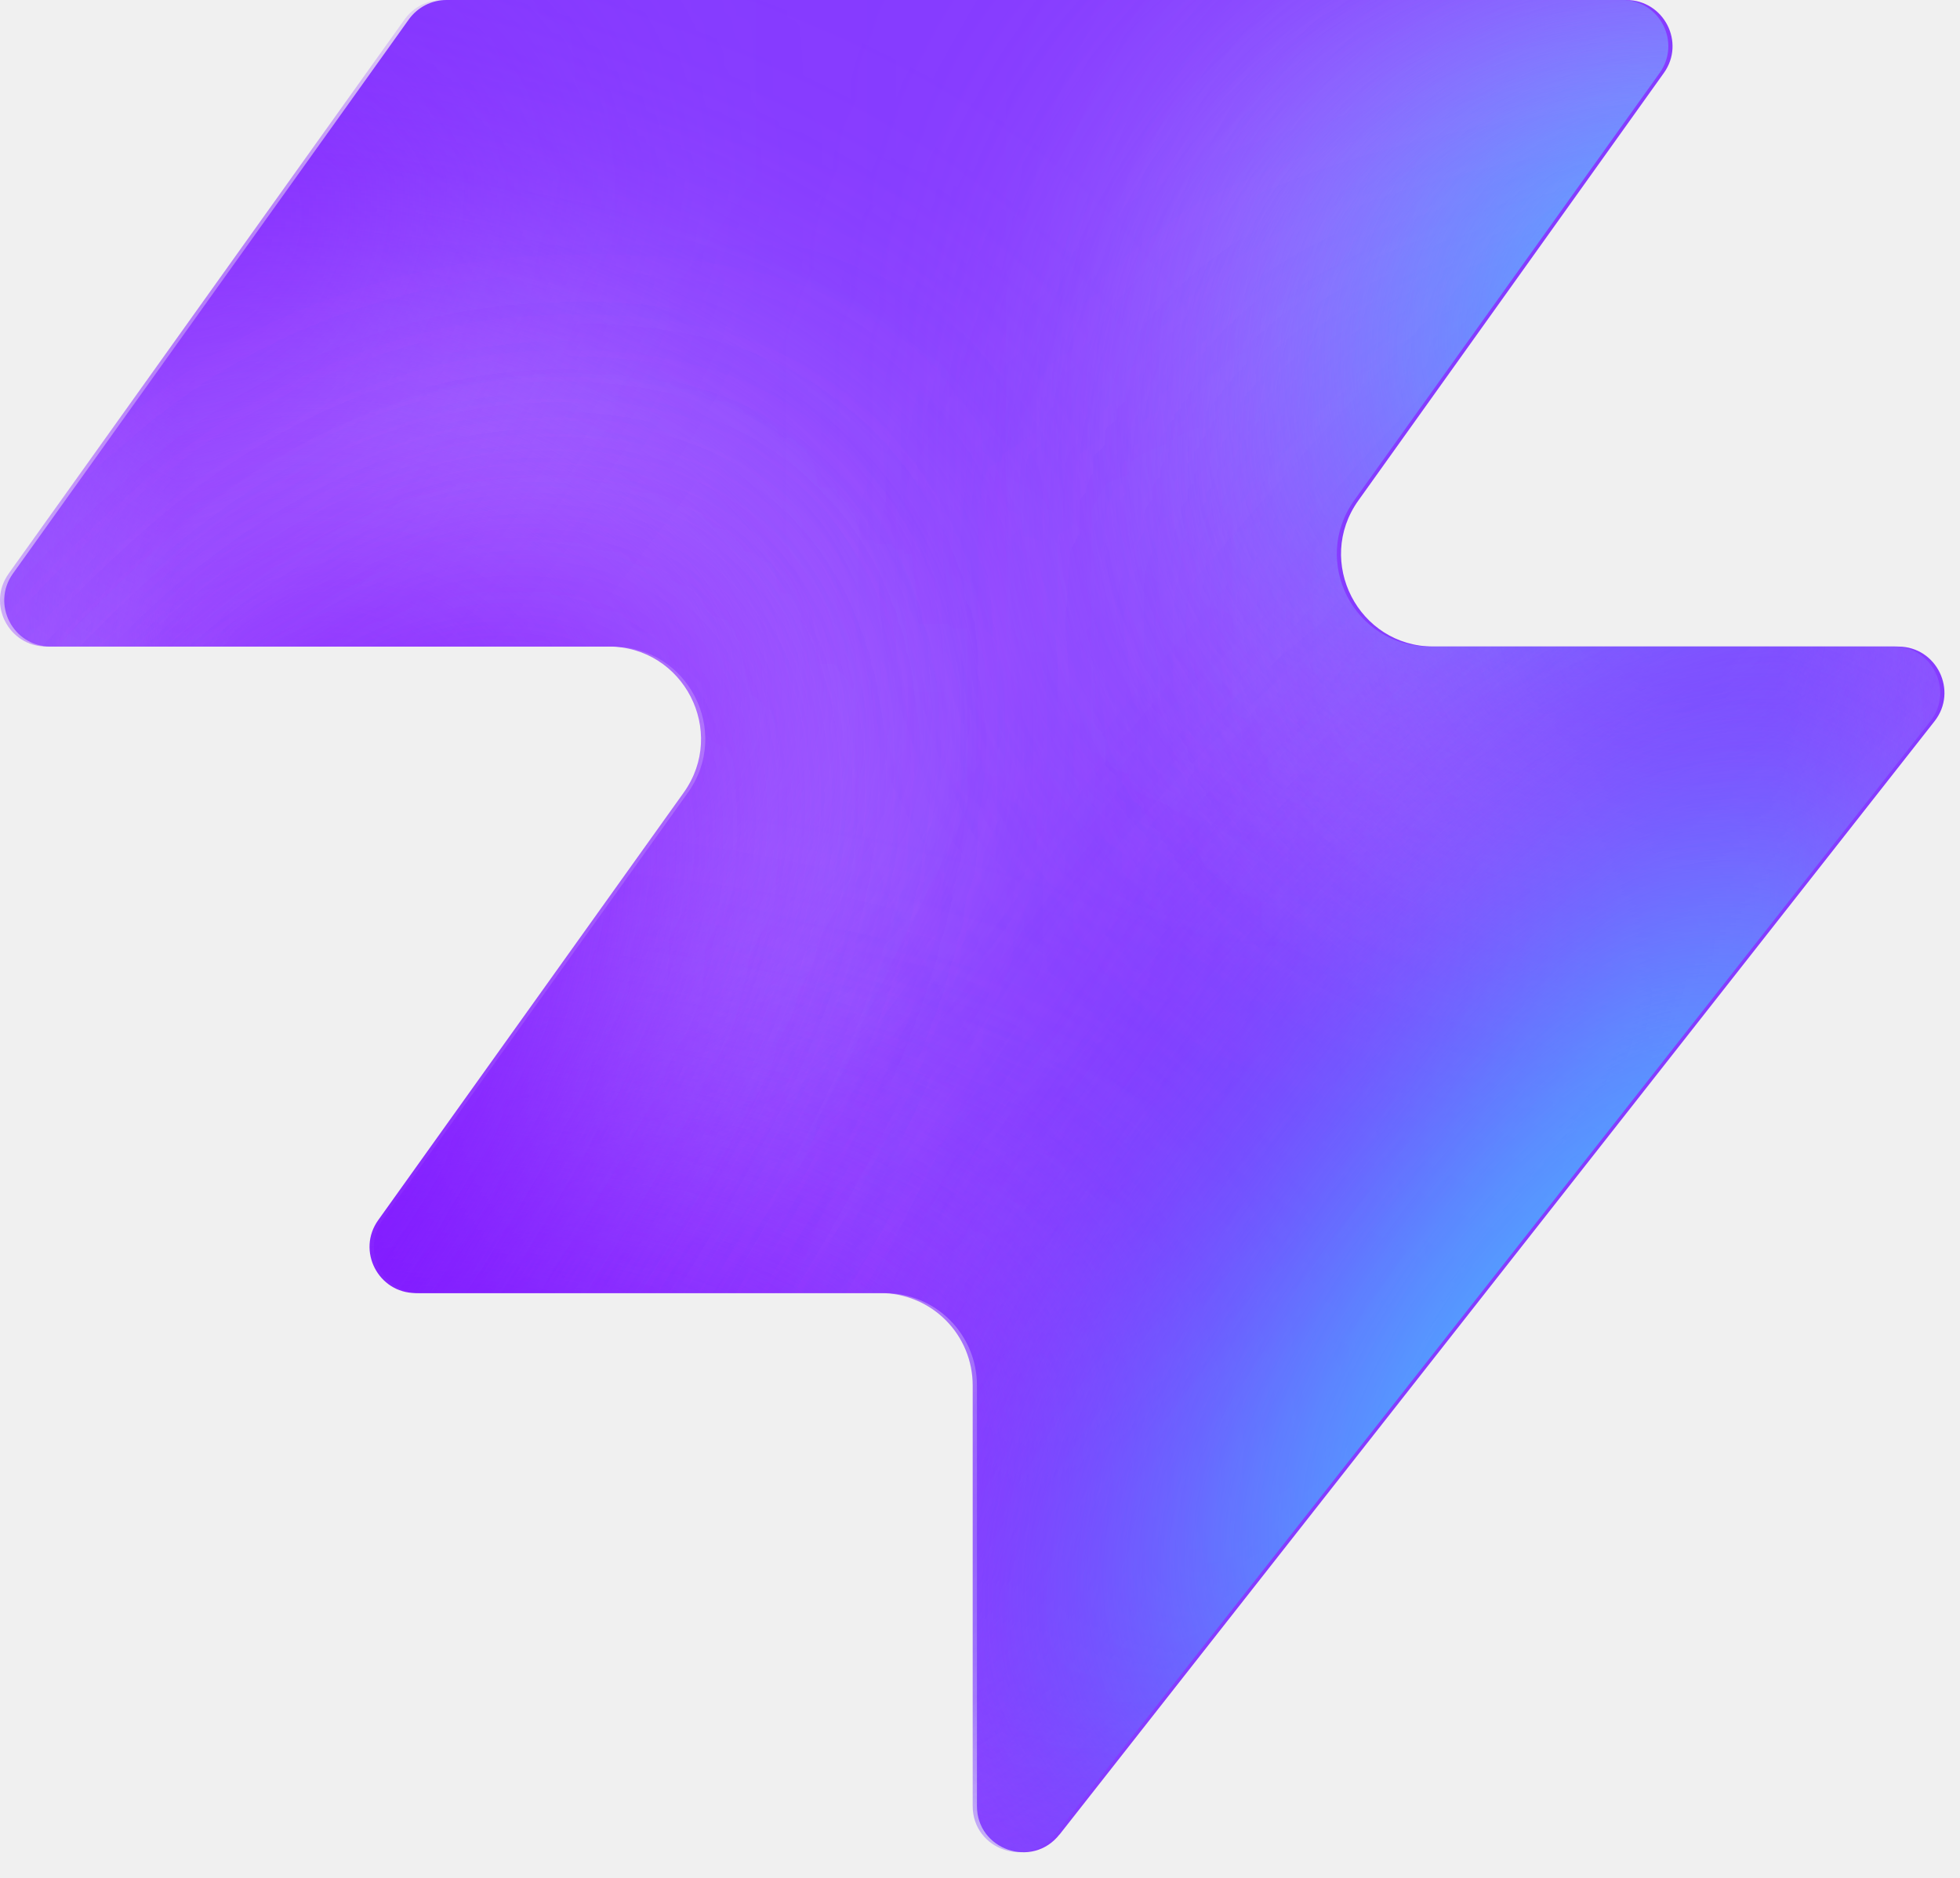
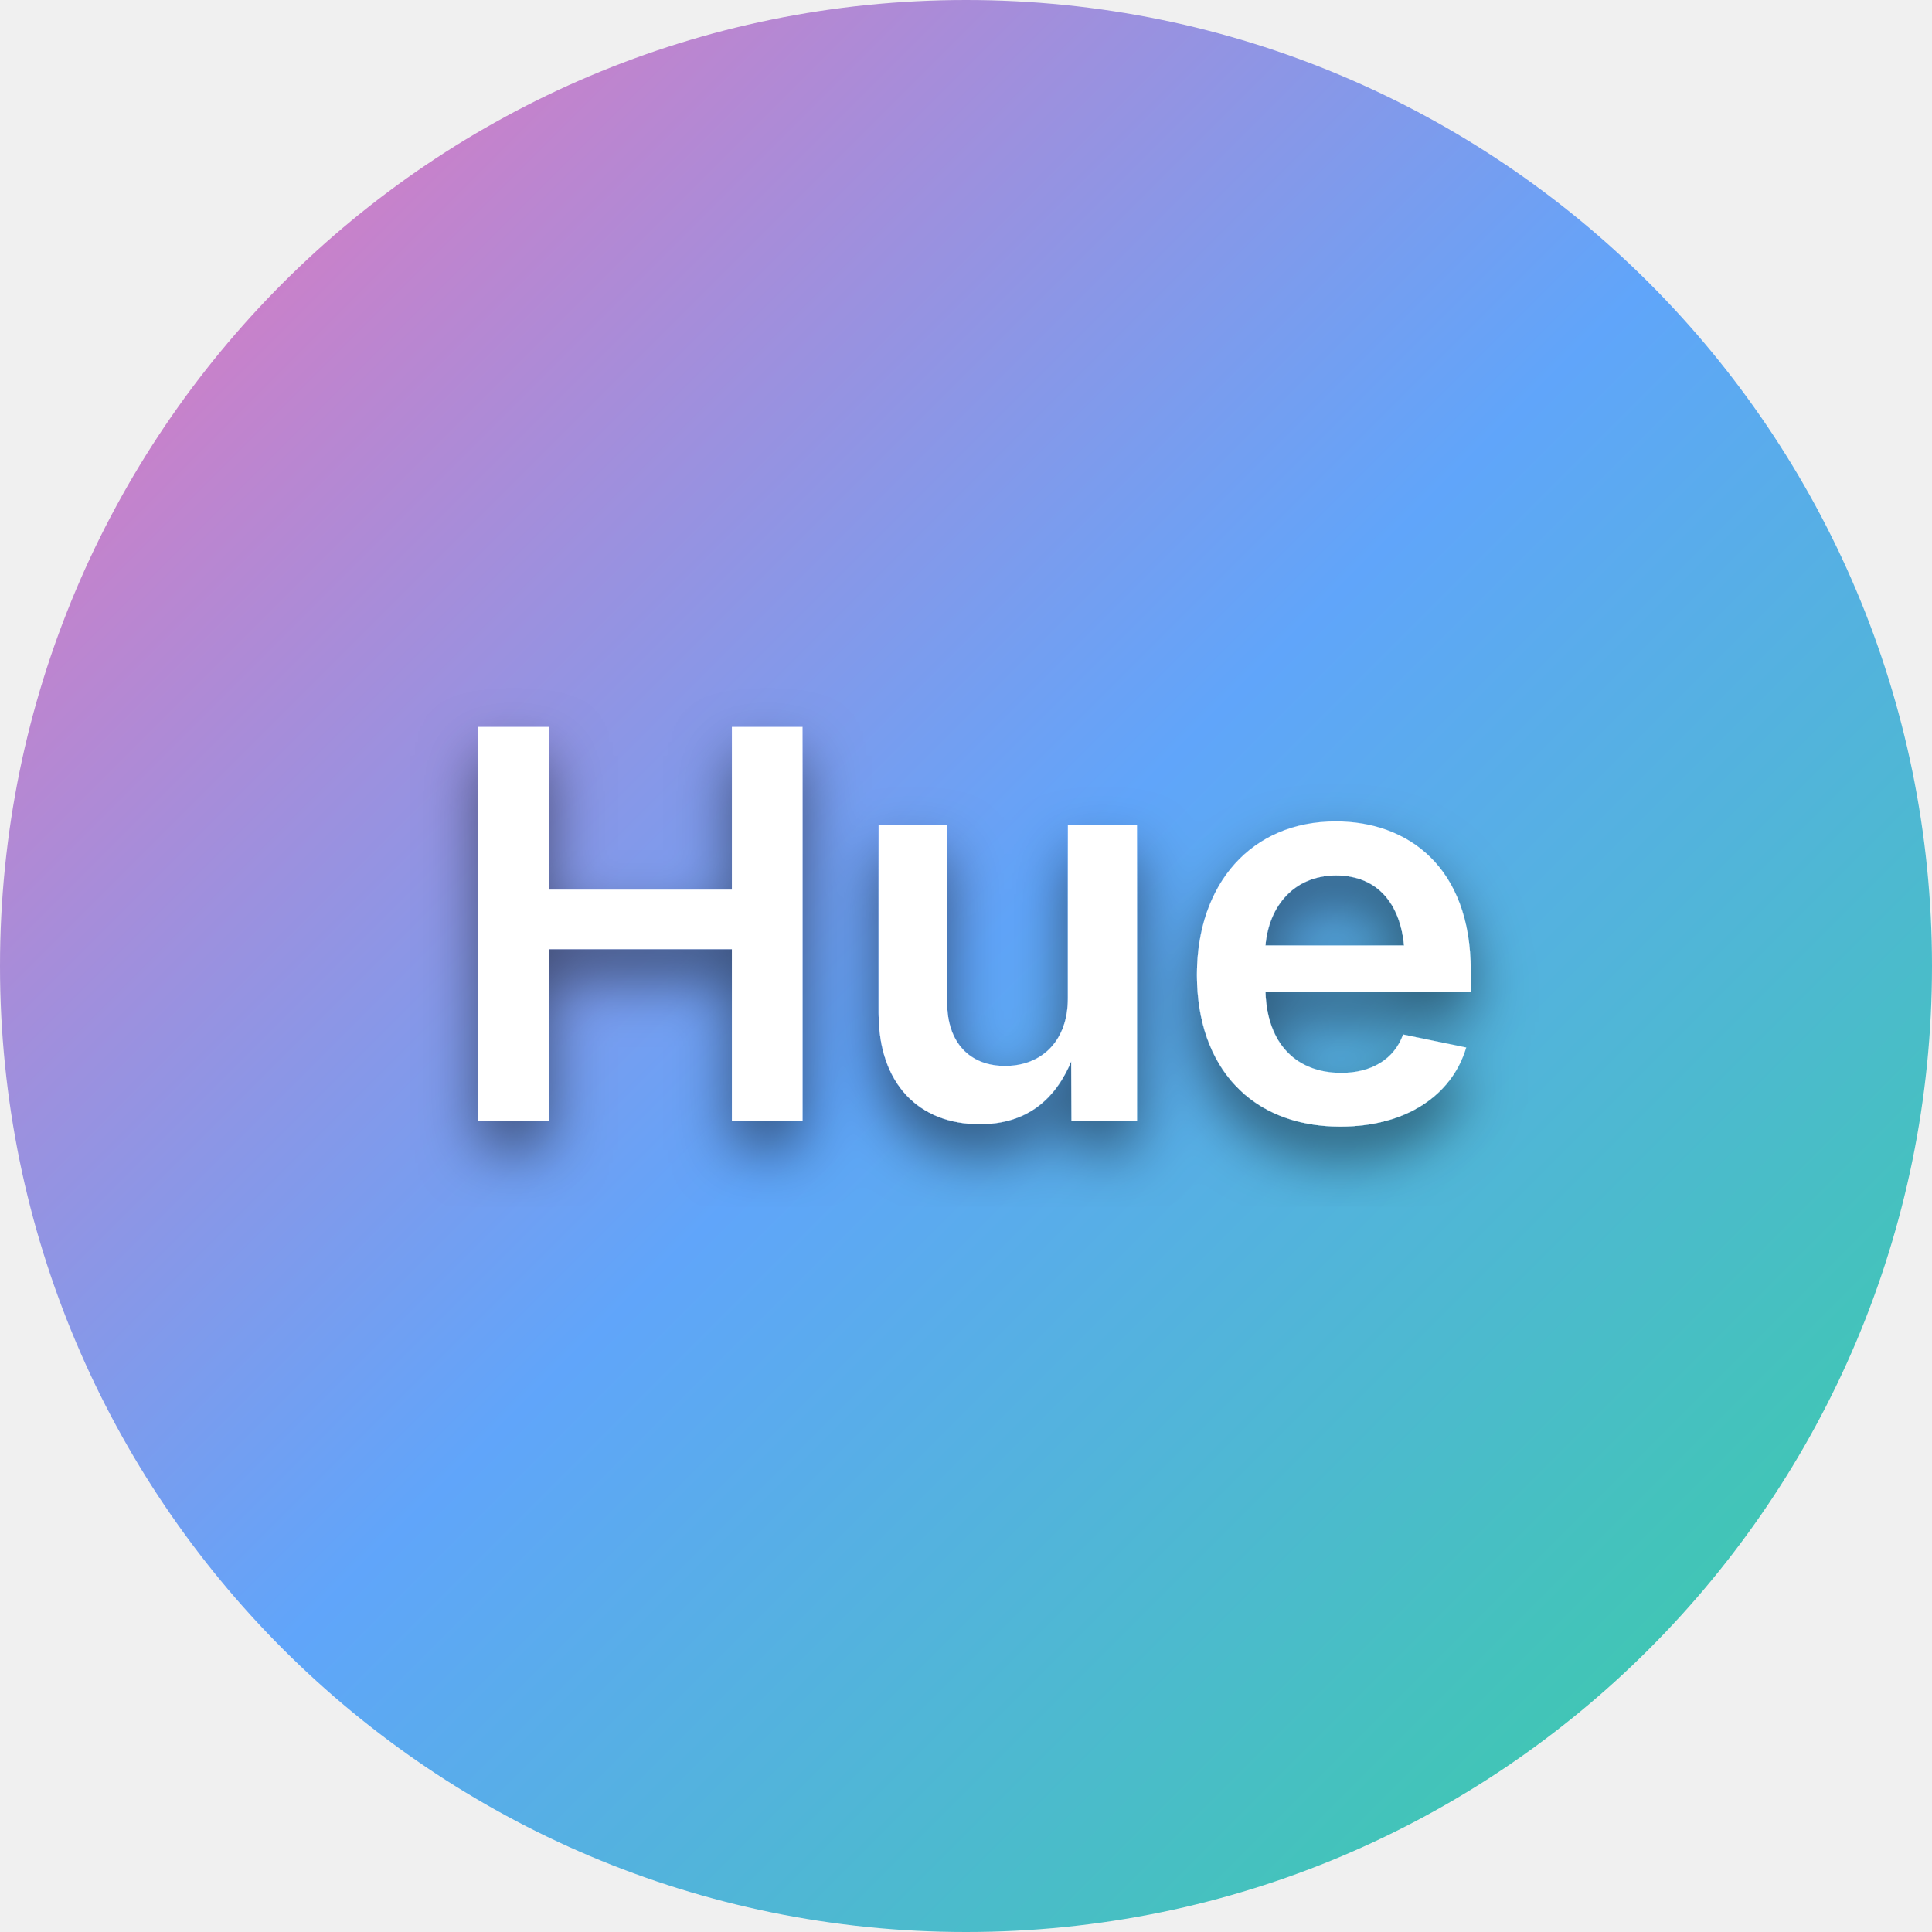
- <svg xmlns="http://www.w3.org/2000/svg" width="48" height="46" fill="none" viewBox="0 0 48 46">
-   <path fill="#863bff" d="M25.946 44.938c-.664.845-2.021.375-2.021-.698V33.937a2.26 2.26 0 0 0-2.262-2.262H10.287c-.92 0-1.456-1.04-.92-1.788l7.48-10.471c1.07-1.497 0-3.578-1.842-3.578H1.237c-.92 0-1.456-1.04-.92-1.788L10.013.474c.214-.297.556-.474.92-.474h28.894c.92 0 1.456 1.04.92 1.788l-7.48 10.471c-1.07 1.498 0 3.579 1.842 3.579h11.377c.943 0 1.473 1.088.89 1.83L25.947 44.94z" style="fill:#863bff;fill:color(display-p3 .525 .23 1);fill-opacity:1" />
-   <mask id="a" width="48" height="46" x="0" y="0" maskUnits="userSpaceOnUse" style="mask-type:alpha">
-     <path fill="#000" d="M25.842 44.938c-.664.844-2.021.375-2.021-.698V33.937a2.26 2.26 0 0 0-2.262-2.262H10.183c-.92 0-1.456-1.04-.92-1.788l7.48-10.471c1.07-1.498 0-3.579-1.842-3.579H1.133c-.92 0-1.456-1.04-.92-1.787L9.91.473c.214-.297.556-.474.92-.474h28.894c.92 0 1.456 1.04.92 1.788l-7.48 10.471c-1.07 1.498 0 3.578 1.842 3.578h11.377c.943 0 1.473 1.088.89 1.832L25.843 44.94z" style="fill:#000;fill-opacity:1" />
-   </mask>
-   <g mask="url(#a)">
-     <g filter="url(#b)">
-       <ellipse cx="5.508" cy="14.704" fill="#ede6ff" rx="5.508" ry="14.704" style="fill:#ede6ff;fill:color(display-p3 .927 .903 1);fill-opacity:1" transform="matrix(.00324 1 1 -.00324 -4.47 31.516)" />
-     </g>
-     <g filter="url(#c)">
-       <ellipse cx="10.399" cy="29.851" fill="#ede6ff" rx="10.399" ry="29.851" style="fill:#ede6ff;fill:color(display-p3 .927 .903 1);fill-opacity:1" transform="matrix(.00324 1 1 -.00324 -39.328 7.883)" />
-     </g>
-     <g filter="url(#d)">
-       <ellipse cx="5.508" cy="30.487" fill="#7e14ff" rx="5.508" ry="30.487" style="fill:#7e14ff;fill:color(display-p3 .492 .077 1);fill-opacity:1" transform="rotate(89.814 -25.913 -14.639)scale(1 -1)" />
-     </g>
-     <g filter="url(#e)">
-       <ellipse cx="5.508" cy="30.599" fill="#7e14ff" rx="5.508" ry="30.599" style="fill:#7e14ff;fill:color(display-p3 .492 .077 1);fill-opacity:1" transform="rotate(89.814 -32.644 -3.334)scale(1 -1)" />
-     </g>
-     <g filter="url(#f)">
-       <ellipse cx="5.508" cy="30.599" fill="#7e14ff" rx="5.508" ry="30.599" style="fill:#7e14ff;fill:color(display-p3 .492 .077 1);fill-opacity:1" transform="matrix(.00324 1 1 -.00324 -34.34 30.47)" />
-     </g>
-     <g filter="url(#g)">
-       <ellipse cx="14.072" cy="22.078" fill="#ede6ff" rx="14.072" ry="22.078" style="fill:#ede6ff;fill:color(display-p3 .927 .903 1);fill-opacity:1" transform="rotate(93.35 24.506 48.493)scale(-1 1)" />
-     </g>
-     <g filter="url(#h)">
-       <ellipse cx="3.47" cy="21.501" fill="#7e14ff" rx="3.47" ry="21.501" style="fill:#7e14ff;fill:color(display-p3 .492 .077 1);fill-opacity:1" transform="rotate(89.009 28.708 47.59)scale(-1 1)" />
-     </g>
-     <g filter="url(#i)">
-       <ellipse cx="3.47" cy="21.501" fill="#7e14ff" rx="3.47" ry="21.501" style="fill:#7e14ff;fill:color(display-p3 .492 .077 1);fill-opacity:1" transform="rotate(89.009 28.708 47.59)scale(-1 1)" />
-     </g>
-     <g filter="url(#j)">
-       <ellipse cx=".387" cy="8.972" fill="#7e14ff" rx="4.407" ry="29.108" style="fill:#7e14ff;fill:color(display-p3 .492 .077 1);fill-opacity:1" transform="rotate(39.51 .387 8.972)" />
-     </g>
-     <g filter="url(#k)">
-       <ellipse cx="47.523" cy="-6.092" fill="#7e14ff" rx="4.407" ry="29.108" style="fill:#7e14ff;fill:color(display-p3 .492 .077 1);fill-opacity:1" transform="rotate(37.892 47.523 -6.092)" />
-     </g>
-     <g filter="url(#l)">
-       <ellipse cx="41.412" cy="6.333" fill="#47bfff" rx="5.971" ry="9.665" style="fill:#47bfff;fill:color(display-p3 .28 .748 1);fill-opacity:1" transform="rotate(37.892 41.412 6.333)" />
-     </g>
-     <g filter="url(#m)">
-       <ellipse cx="-1.879" cy="38.332" fill="#7e14ff" rx="4.407" ry="29.108" style="fill:#7e14ff;fill:color(display-p3 .492 .077 1);fill-opacity:1" transform="rotate(37.892 -1.88 38.332)" />
-     </g>
-     <g filter="url(#n)">
-       <ellipse cx="-1.879" cy="38.332" fill="#7e14ff" rx="4.407" ry="29.108" style="fill:#7e14ff;fill:color(display-p3 .492 .077 1);fill-opacity:1" transform="rotate(37.892 -1.88 38.332)" />
-     </g>
-     <g filter="url(#o)">
-       <ellipse cx="35.651" cy="29.907" fill="#7e14ff" rx="4.407" ry="29.108" style="fill:#7e14ff;fill:color(display-p3 .492 .077 1);fill-opacity:1" transform="rotate(37.892 35.651 29.907)" />
-     </g>
-     <g filter="url(#p)">
-       <ellipse cx="38.418" cy="32.4" fill="#47bfff" rx="5.971" ry="15.297" style="fill:#47bfff;fill:color(display-p3 .28 .748 1);fill-opacity:1" transform="rotate(37.892 38.418 32.4)" />
-     </g>
-   </g>
+ <svg xmlns="http://www.w3.org/2000/svg" viewBox="0 0 100 100">
  <defs>
-     <filter id="b" width="60.045" height="41.654" x="-19.77" y="16.149" color-interpolation-filters="sRGB" filterUnits="userSpaceOnUse">
-       <feFlood flood-opacity="0" result="BackgroundImageFix" />
-       <feBlend in="SourceGraphic" in2="BackgroundImageFix" result="shape" />
-       <feGaussianBlur result="effect1_foregroundBlur_2002_17158" stdDeviation="7.659" />
-     </filter>
-     <filter id="c" width="90.34" height="51.437" x="-54.613" y="-7.533" color-interpolation-filters="sRGB" filterUnits="userSpaceOnUse">
-       <feFlood flood-opacity="0" result="BackgroundImageFix" />
-       <feBlend in="SourceGraphic" in2="BackgroundImageFix" result="shape" />
-       <feGaussianBlur result="effect1_foregroundBlur_2002_17158" stdDeviation="7.659" />
-     </filter>
-     <filter id="d" width="79.355" height="29.4" x="-49.64" y="2.03" color-interpolation-filters="sRGB" filterUnits="userSpaceOnUse">
-       <feFlood flood-opacity="0" result="BackgroundImageFix" />
-       <feBlend in="SourceGraphic" in2="BackgroundImageFix" result="shape" />
-       <feGaussianBlur result="effect1_foregroundBlur_2002_17158" stdDeviation="4.596" />
-     </filter>
-     <filter id="e" width="79.579" height="29.4" x="-45.045" y="20.029" color-interpolation-filters="sRGB" filterUnits="userSpaceOnUse">
-       <feFlood flood-opacity="0" result="BackgroundImageFix" />
-       <feBlend in="SourceGraphic" in2="BackgroundImageFix" result="shape" />
-       <feGaussianBlur result="effect1_foregroundBlur_2002_17158" stdDeviation="4.596" />
-     </filter>
-     <filter id="f" width="79.579" height="29.4" x="-43.513" y="21.178" color-interpolation-filters="sRGB" filterUnits="userSpaceOnUse">
-       <feFlood flood-opacity="0" result="BackgroundImageFix" />
-       <feBlend in="SourceGraphic" in2="BackgroundImageFix" result="shape" />
-       <feGaussianBlur result="effect1_foregroundBlur_2002_17158" stdDeviation="4.596" />
-     </filter>
-     <filter id="g" width="74.749" height="58.852" x="15.756" y="-17.901" color-interpolation-filters="sRGB" filterUnits="userSpaceOnUse">
-       <feFlood flood-opacity="0" result="BackgroundImageFix" />
-       <feBlend in="SourceGraphic" in2="BackgroundImageFix" result="shape" />
-       <feGaussianBlur result="effect1_foregroundBlur_2002_17158" stdDeviation="7.659" />
-     </filter>
-     <filter id="h" width="61.377" height="25.362" x="23.548" y="2.284" color-interpolation-filters="sRGB" filterUnits="userSpaceOnUse">
-       <feFlood flood-opacity="0" result="BackgroundImageFix" />
-       <feBlend in="SourceGraphic" in2="BackgroundImageFix" result="shape" />
-       <feGaussianBlur result="effect1_foregroundBlur_2002_17158" stdDeviation="4.596" />
-     </filter>
-     <filter id="i" width="61.377" height="25.362" x="23.548" y="2.284" color-interpolation-filters="sRGB" filterUnits="userSpaceOnUse">
-       <feFlood flood-opacity="0" result="BackgroundImageFix" />
-       <feBlend in="SourceGraphic" in2="BackgroundImageFix" result="shape" />
-       <feGaussianBlur result="effect1_foregroundBlur_2002_17158" stdDeviation="4.596" />
-     </filter>
-     <filter id="j" width="56.045" height="63.649" x="-27.636" y="-22.853" color-interpolation-filters="sRGB" filterUnits="userSpaceOnUse">
-       <feFlood flood-opacity="0" result="BackgroundImageFix" />
-       <feBlend in="SourceGraphic" in2="BackgroundImageFix" result="shape" />
-       <feGaussianBlur result="effect1_foregroundBlur_2002_17158" stdDeviation="4.596" />
-     </filter>
-     <filter id="k" width="54.814" height="64.646" x="20.116" y="-38.415" color-interpolation-filters="sRGB" filterUnits="userSpaceOnUse">
-       <feFlood flood-opacity="0" result="BackgroundImageFix" />
-       <feBlend in="SourceGraphic" in2="BackgroundImageFix" result="shape" />
-       <feGaussianBlur result="effect1_foregroundBlur_2002_17158" stdDeviation="4.596" />
-     </filter>
-     <filter id="l" width="33.541" height="35.313" x="24.641" y="-11.323" color-interpolation-filters="sRGB" filterUnits="userSpaceOnUse">
-       <feFlood flood-opacity="0" result="BackgroundImageFix" />
-       <feBlend in="SourceGraphic" in2="BackgroundImageFix" result="shape" />
-       <feGaussianBlur result="effect1_foregroundBlur_2002_17158" stdDeviation="4.596" />
-     </filter>
-     <filter id="m" width="54.814" height="64.646" x="-29.286" y="6.009" color-interpolation-filters="sRGB" filterUnits="userSpaceOnUse">
-       <feFlood flood-opacity="0" result="BackgroundImageFix" />
-       <feBlend in="SourceGraphic" in2="BackgroundImageFix" result="shape" />
-       <feGaussianBlur result="effect1_foregroundBlur_2002_17158" stdDeviation="4.596" />
-     </filter>
-     <filter id="n" width="54.814" height="64.646" x="-29.286" y="6.009" color-interpolation-filters="sRGB" filterUnits="userSpaceOnUse">
-       <feFlood flood-opacity="0" result="BackgroundImageFix" />
-       <feBlend in="SourceGraphic" in2="BackgroundImageFix" result="shape" />
-       <feGaussianBlur result="effect1_foregroundBlur_2002_17158" stdDeviation="4.596" />
-     </filter>
-     <filter id="o" width="54.814" height="64.646" x="8.244" y="-2.416" color-interpolation-filters="sRGB" filterUnits="userSpaceOnUse">
-       <feFlood flood-opacity="0" result="BackgroundImageFix" />
-       <feBlend in="SourceGraphic" in2="BackgroundImageFix" result="shape" />
-       <feGaussianBlur result="effect1_foregroundBlur_2002_17158" stdDeviation="4.596" />
-     </filter>
-     <filter id="p" width="39.409" height="43.623" x="18.713" y="10.588" color-interpolation-filters="sRGB" filterUnits="userSpaceOnUse">
-       <feFlood flood-opacity="0" result="BackgroundImageFix" />
-       <feBlend in="SourceGraphic" in2="BackgroundImageFix" result="shape" />
-       <feGaussianBlur result="effect1_foregroundBlur_2002_17158" stdDeviation="4.596" />
+     <linearGradient id="g" x1="0%" y1="0%" x2="100%" y2="100%">
+       <stop offset="0%" style="stop-color:#f472b6" />
+       <stop offset="50%" style="stop-color:#60a5fa" />
+       <stop offset="100%" style="stop-color:#34d399" />
+     </linearGradient>
+     <filter id="shadow" x="-20%" y="-20%" width="140%" height="140%">
+       <feDropShadow dx="0" dy="1.5" stdDeviation="1.5" flood-color="#000" flood-opacity="0.5" />
    </filter>
  </defs>
+   <circle cx="50" cy="50" r="50" fill="url(#g)" />
+   <text x="50" y="58" text-anchor="middle" font-size="28" font-family="Inter, Arial, sans-serif" fill="#ffffff" font-weight="600" filter="url(#shadow)">
+     Hue
+   </text>
</svg>
